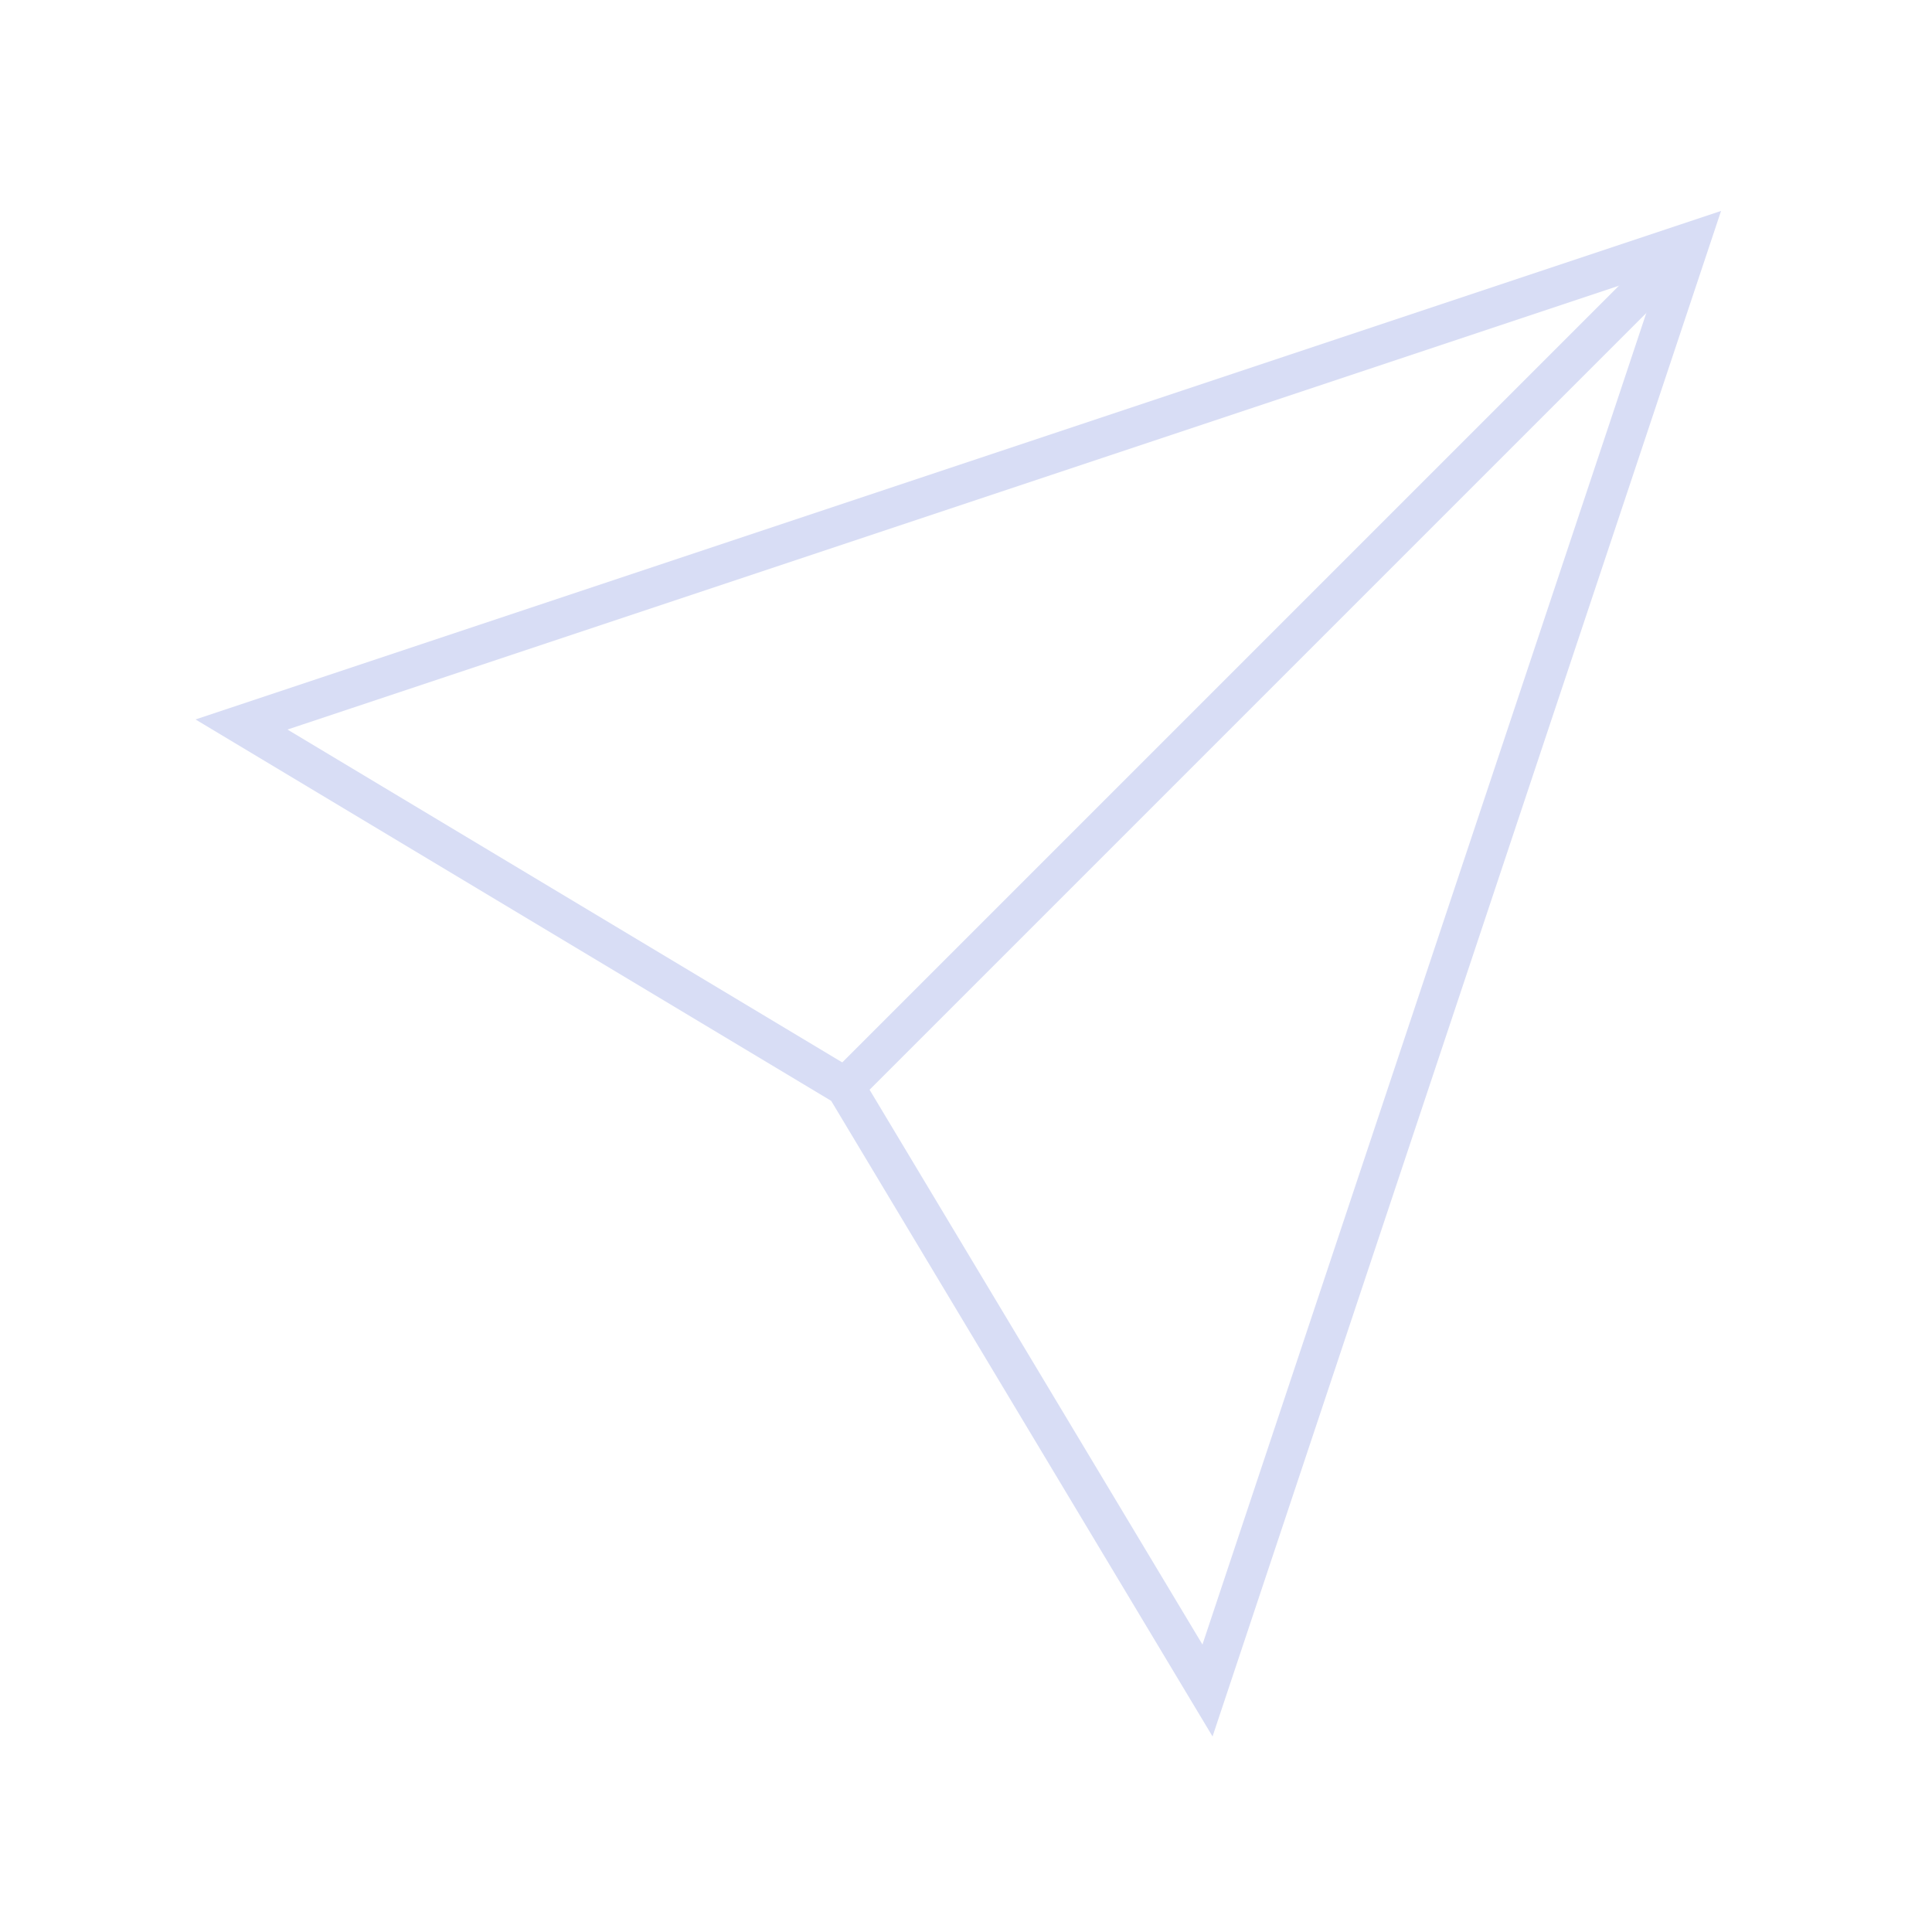
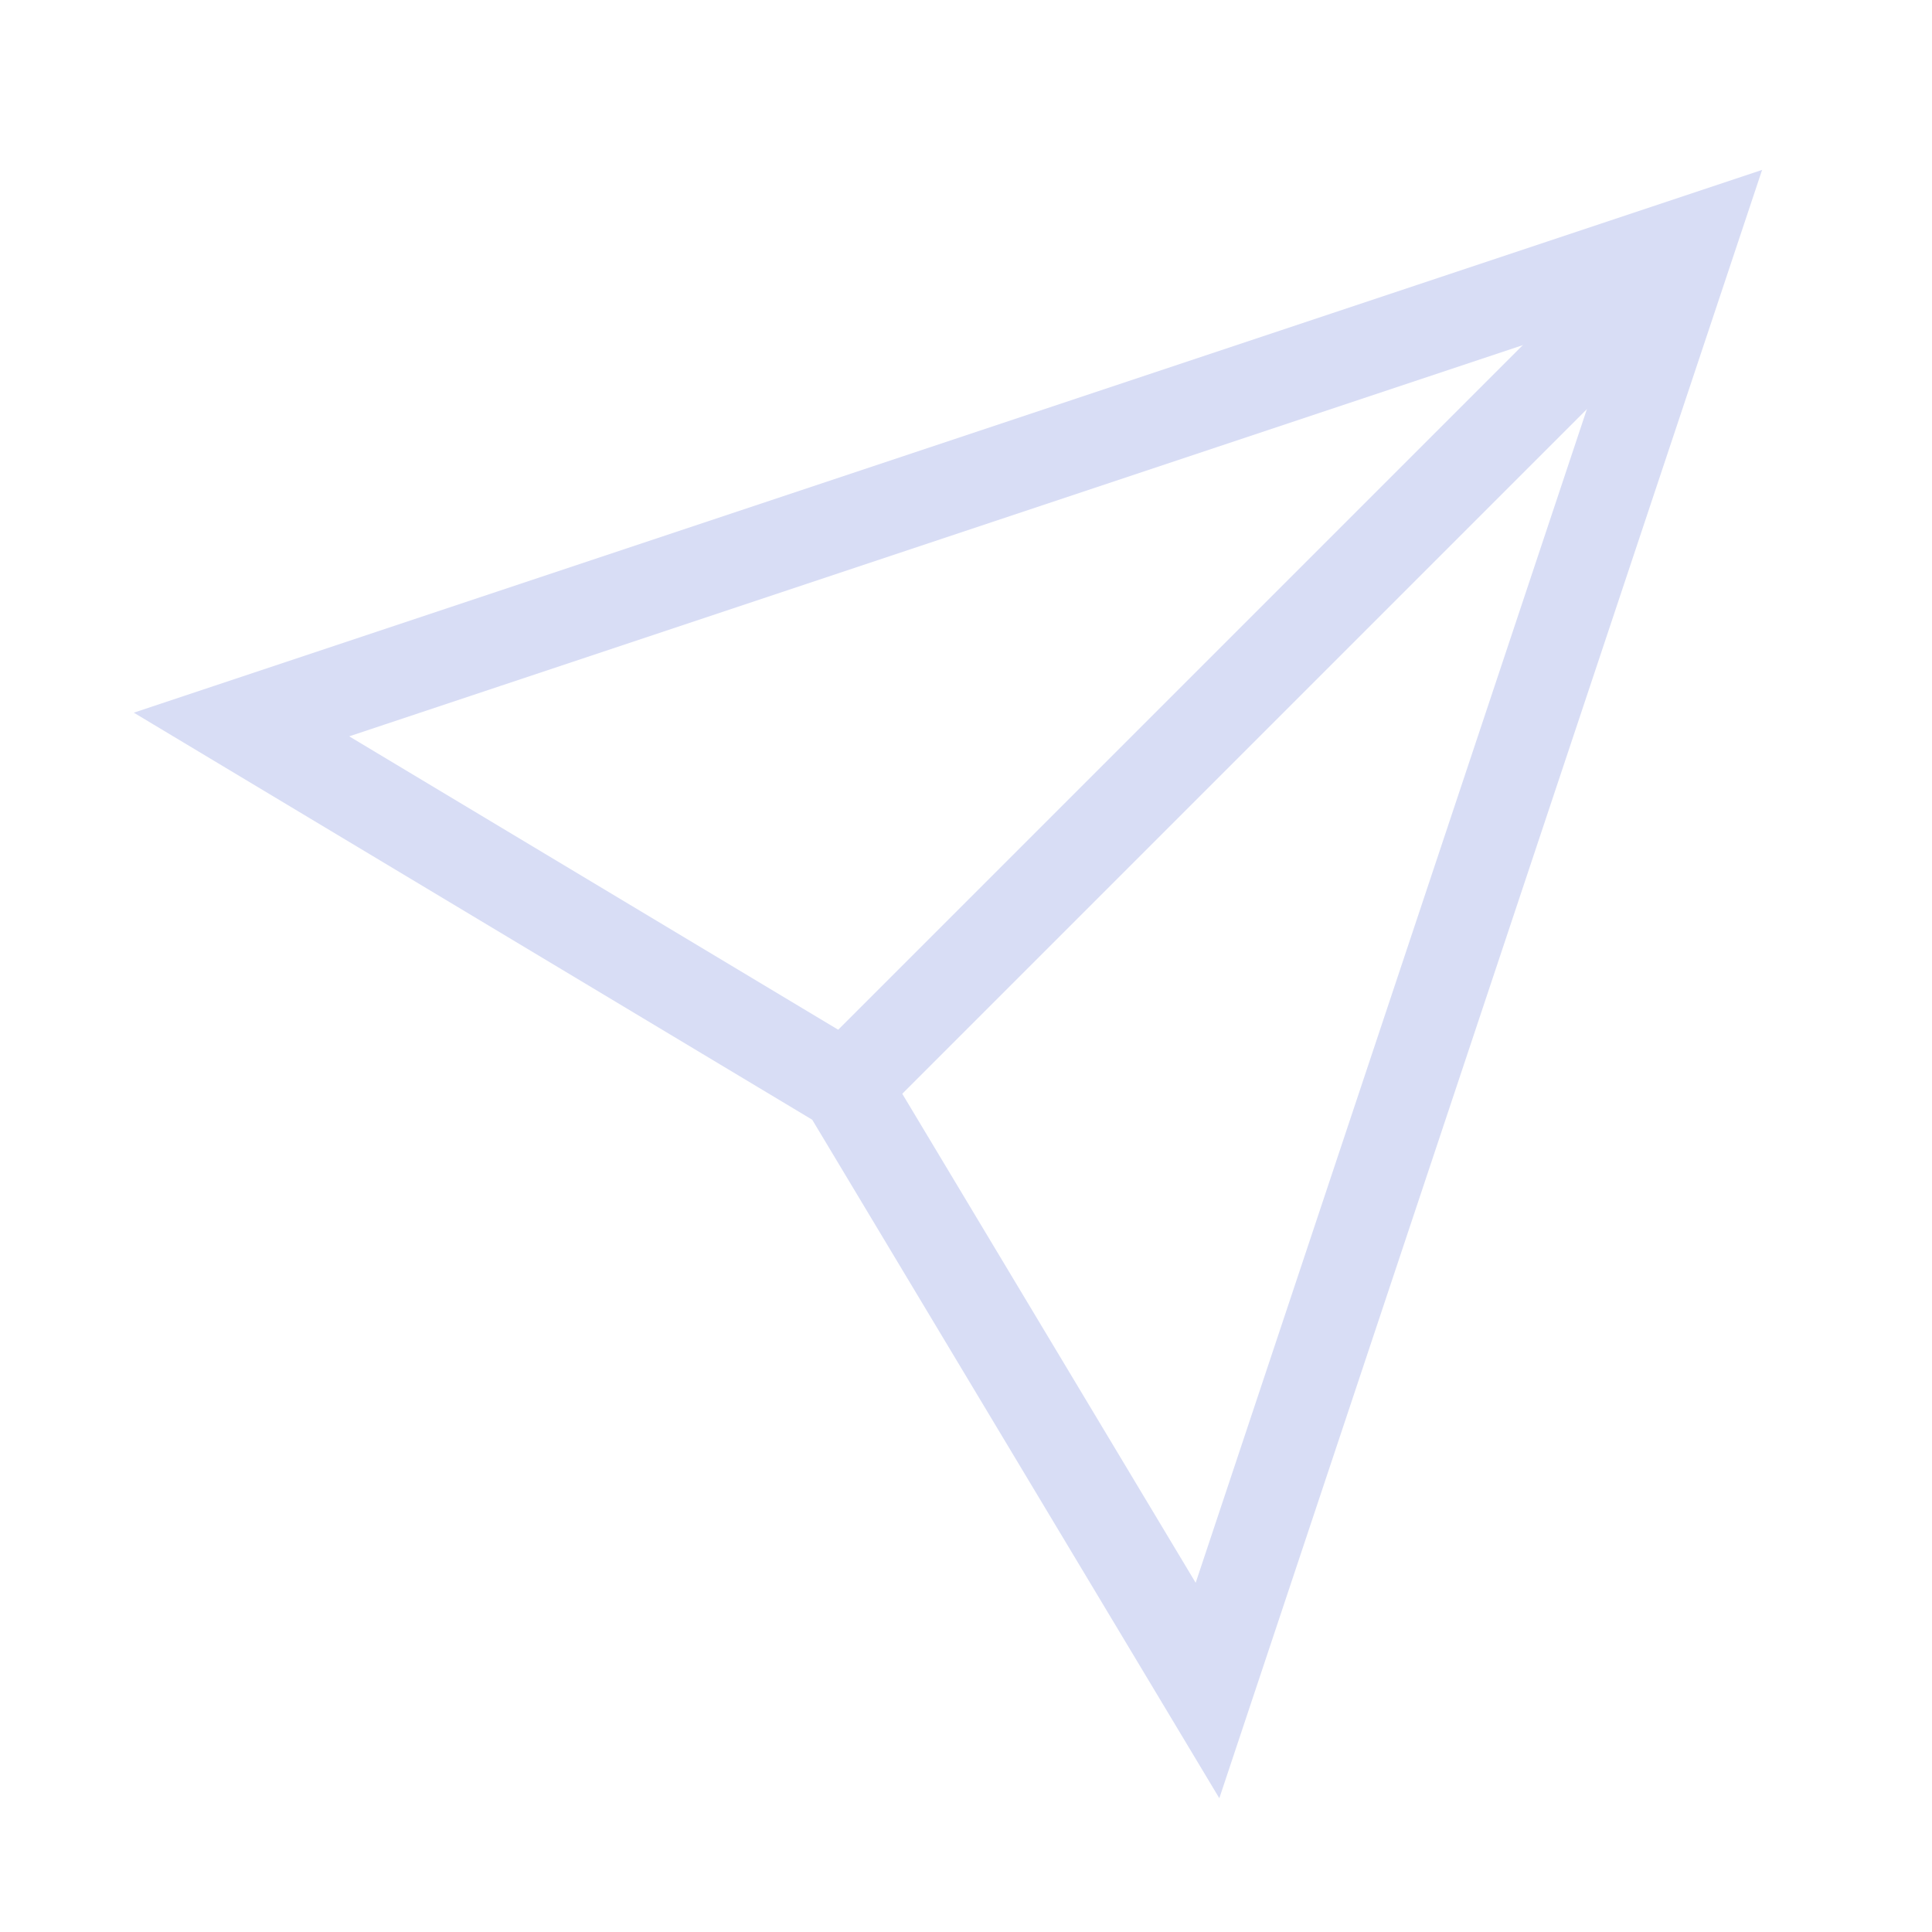
- <svg xmlns="http://www.w3.org/2000/svg" width="64px" height="64px" viewBox="0 0 64 64" fill="none" stroke="#d8ddf5" stroke-width="1.28">
+ <svg xmlns="http://www.w3.org/2000/svg" width="64px" height="64px" viewBox="0 0 64 64" fill="none" stroke="#d8ddf5" stroke-width="3">
  <g id="SVGRepo_bgCarrier" stroke-width="0" />
  <g id="SVGRepo_tracerCarrier" stroke-linecap="round" stroke-linejoin="round" />
  <g id="SVGRepo_iconCarrier">
    <line x1="56" y1="8" x2="28" y2="36" />
    <polygon points="28 36 40 56 56 8 8 24 28 36" />
  </g>
</svg>
